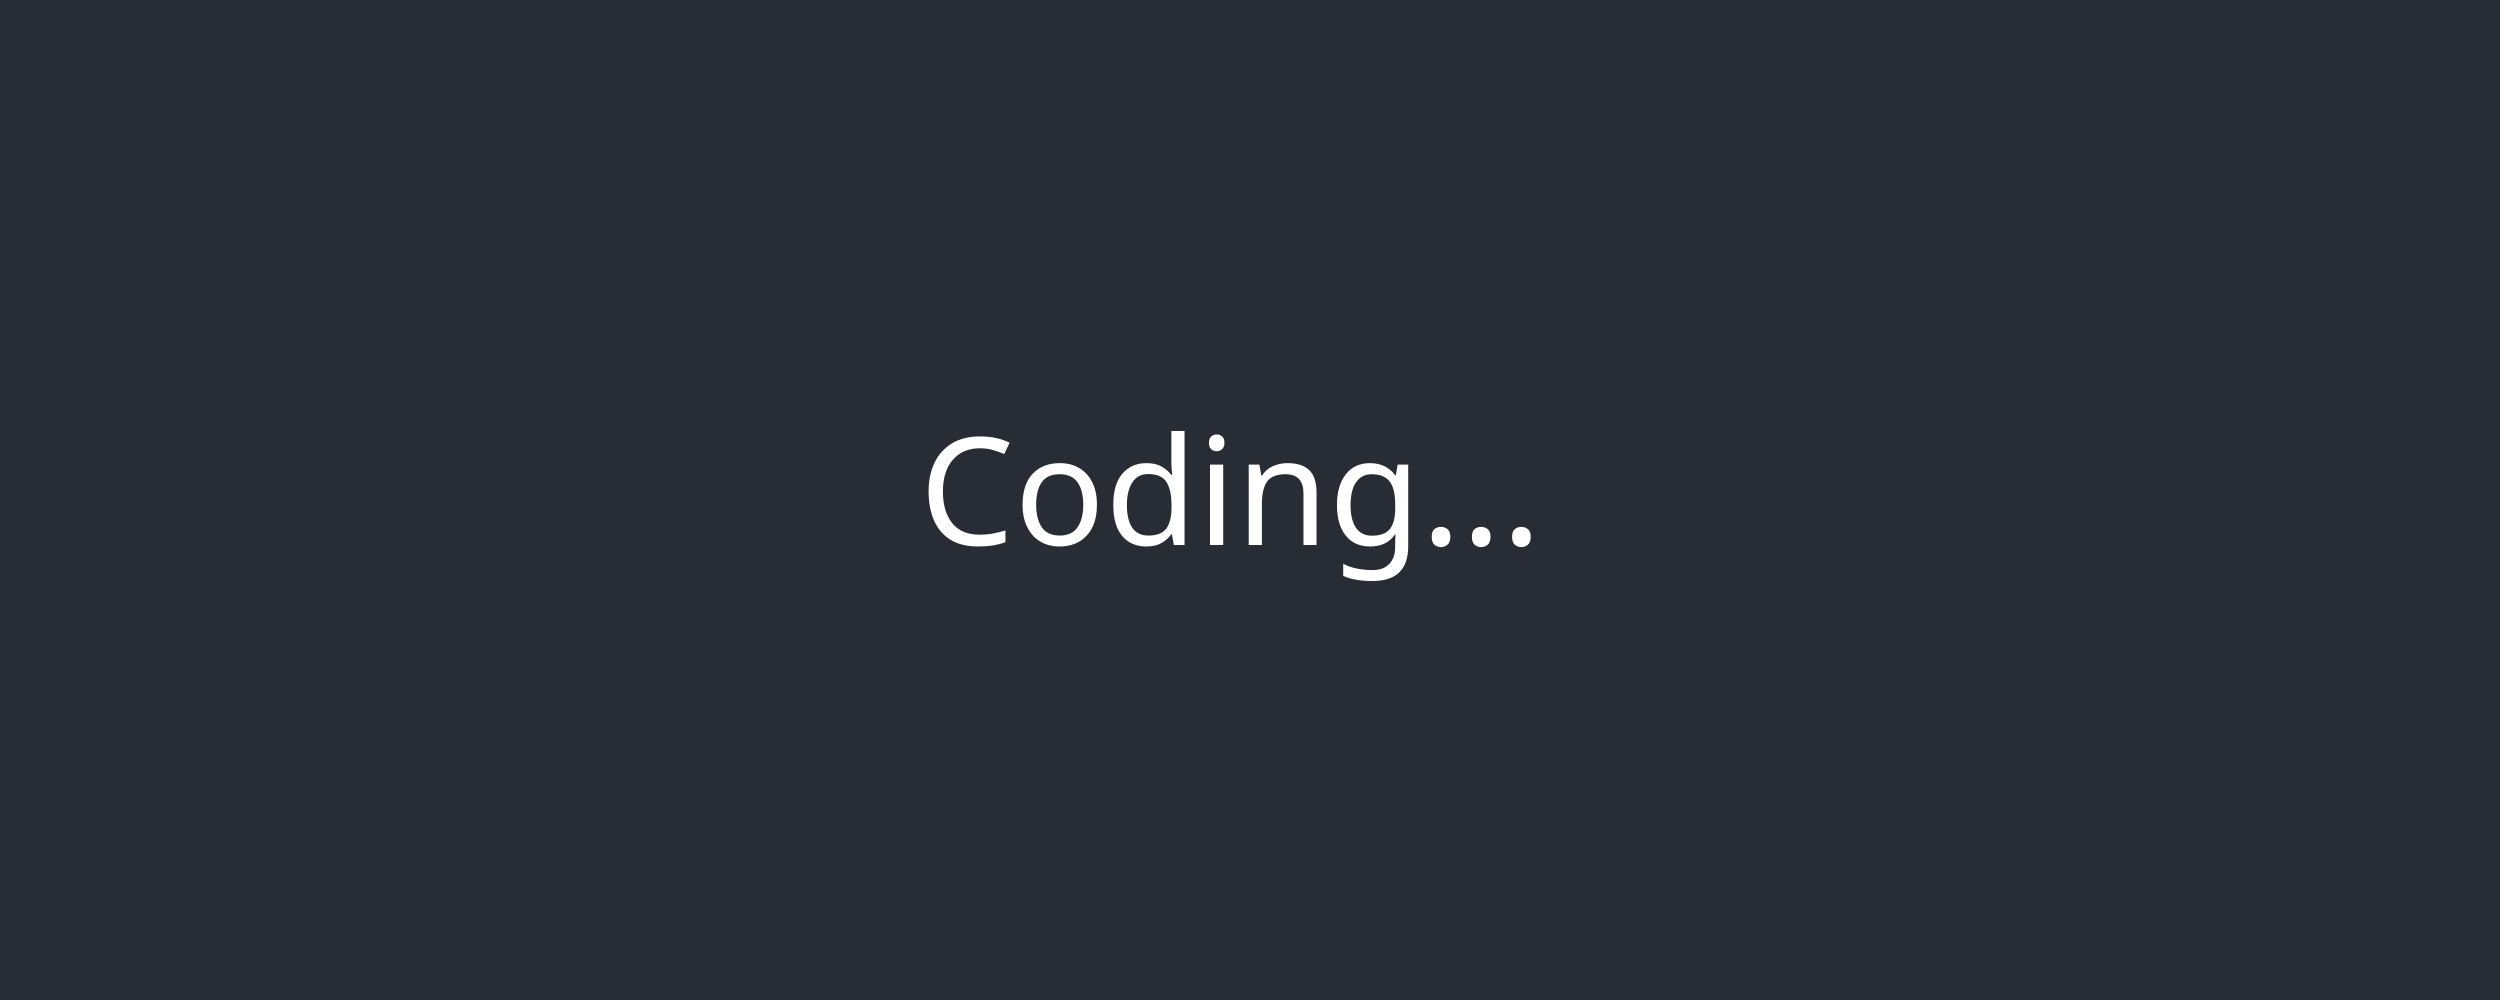
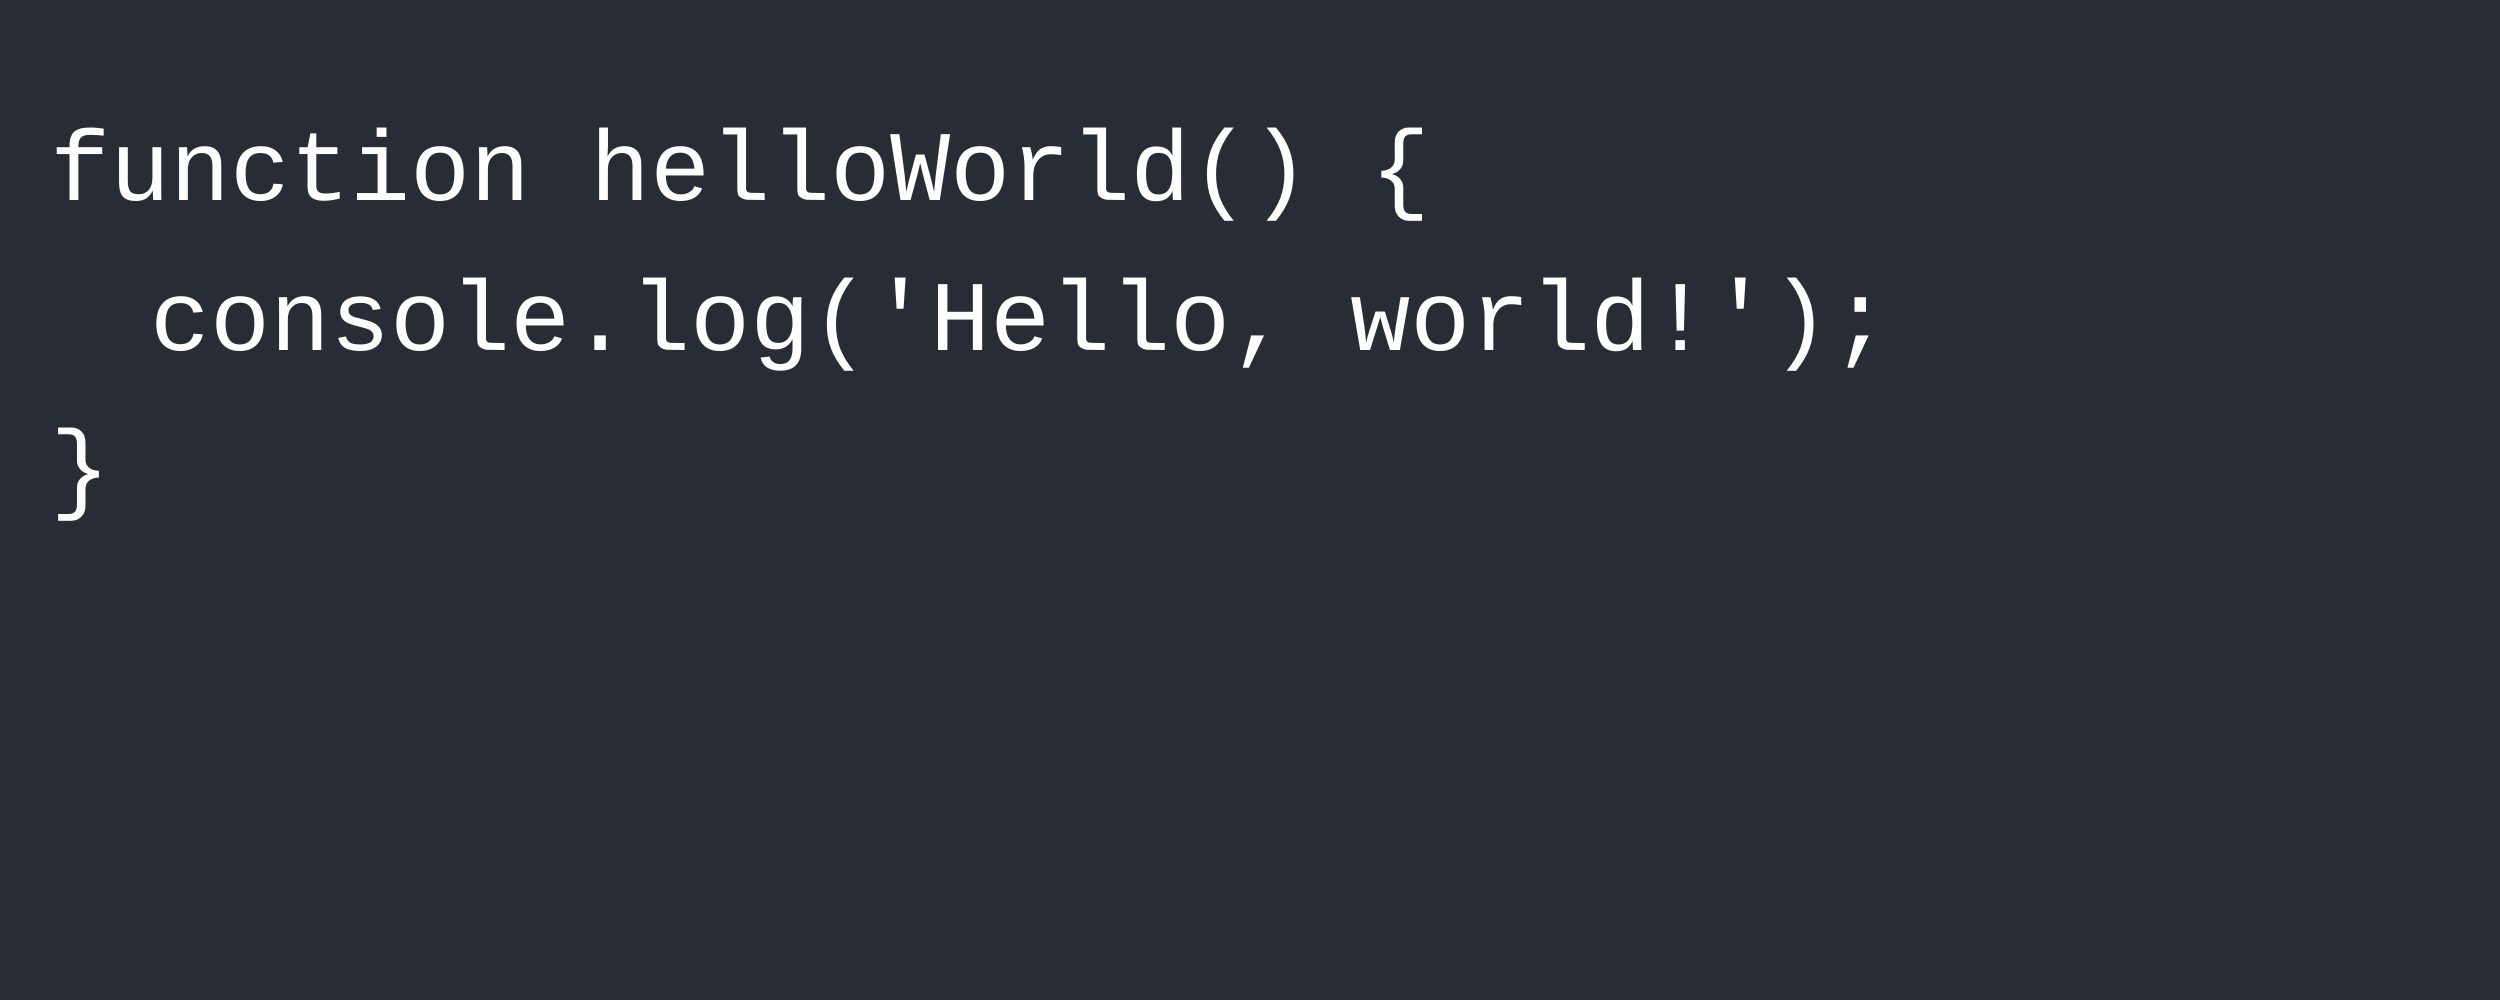
<svg xmlns="http://www.w3.org/2000/svg" width="100%" height="100%" viewBox="0 0 500 200">
  <rect width="100%" height="100%" fill="#282c34" />
-   <text x="50%" y="50%" fill="white" font-size="30" font-family="Verdana" dy=".3em" text-anchor="middle">
-     Coding...
+   <g font-family="Courier New" font-size="20" fill="white">
+     <text x="10" y="40">function helloWorld() {</text>
+     <text x="30" y="70">console.log('Hello, world!');</text>
+     <text x="10" y="100">}</text>
    <animate attributeName="opacity" values="1;0;1" dur="1s" repeatCount="indefinite" />
-   </text>
+   </g>
</svg>
